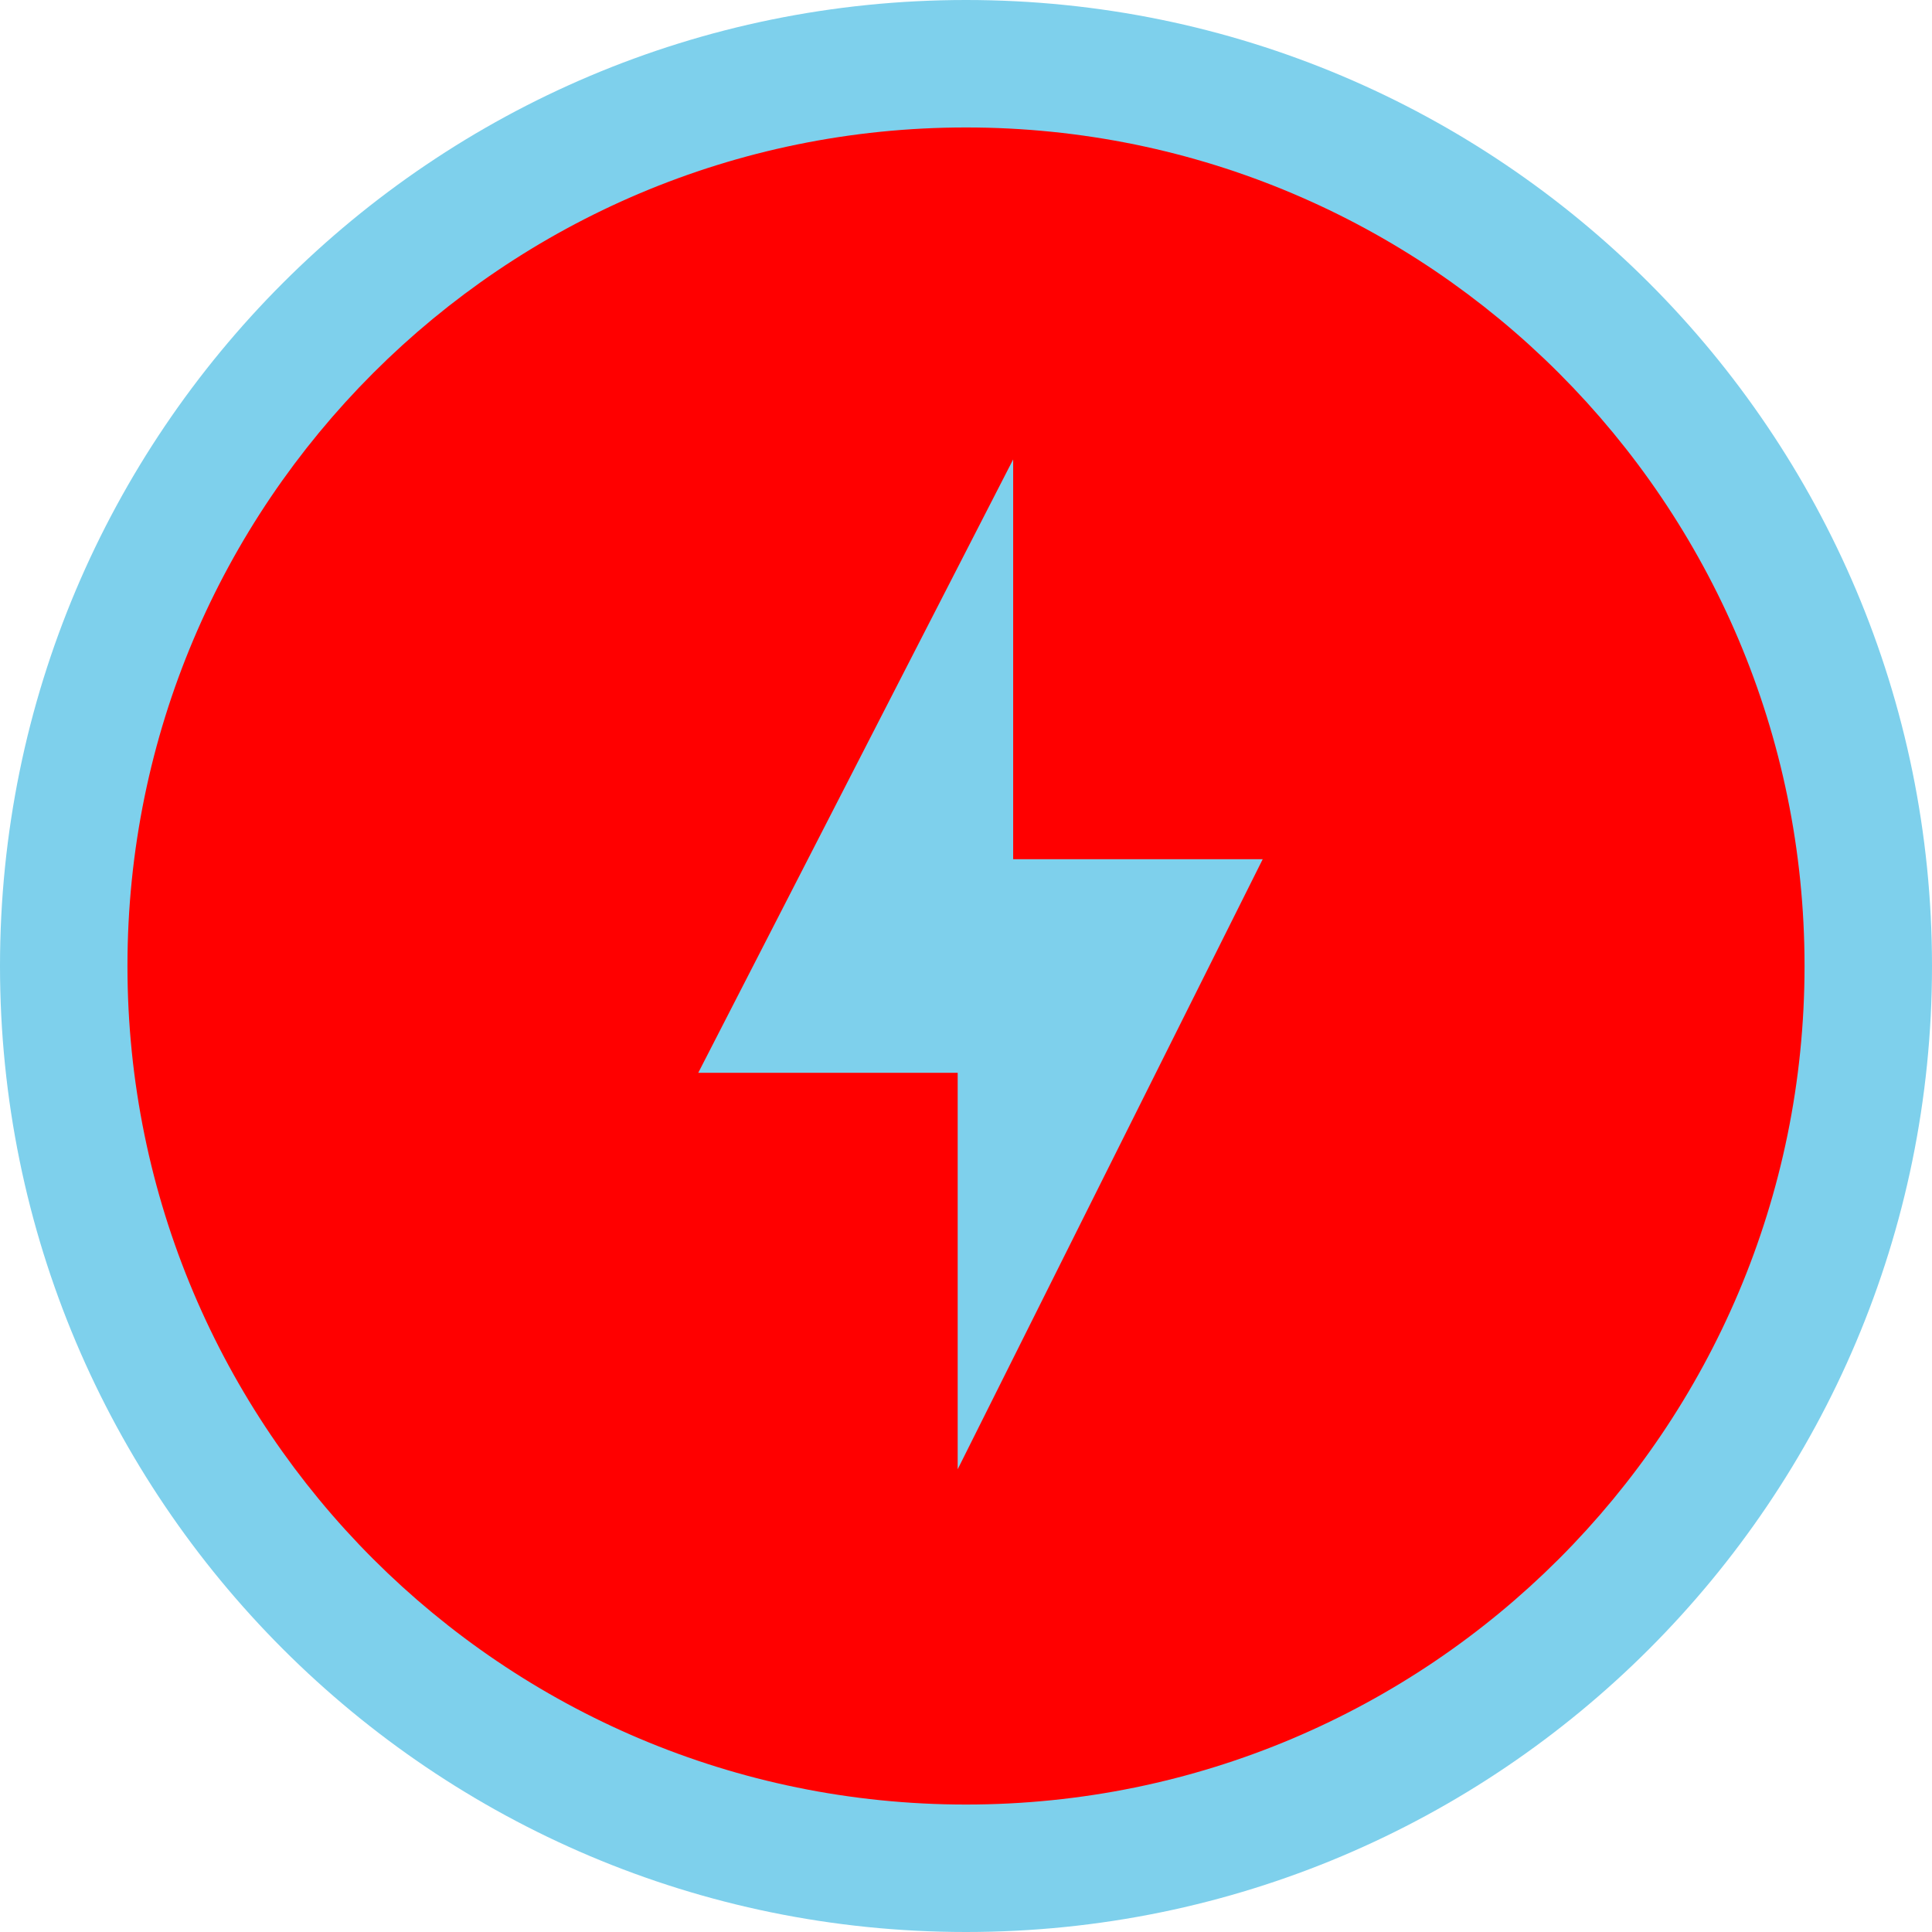
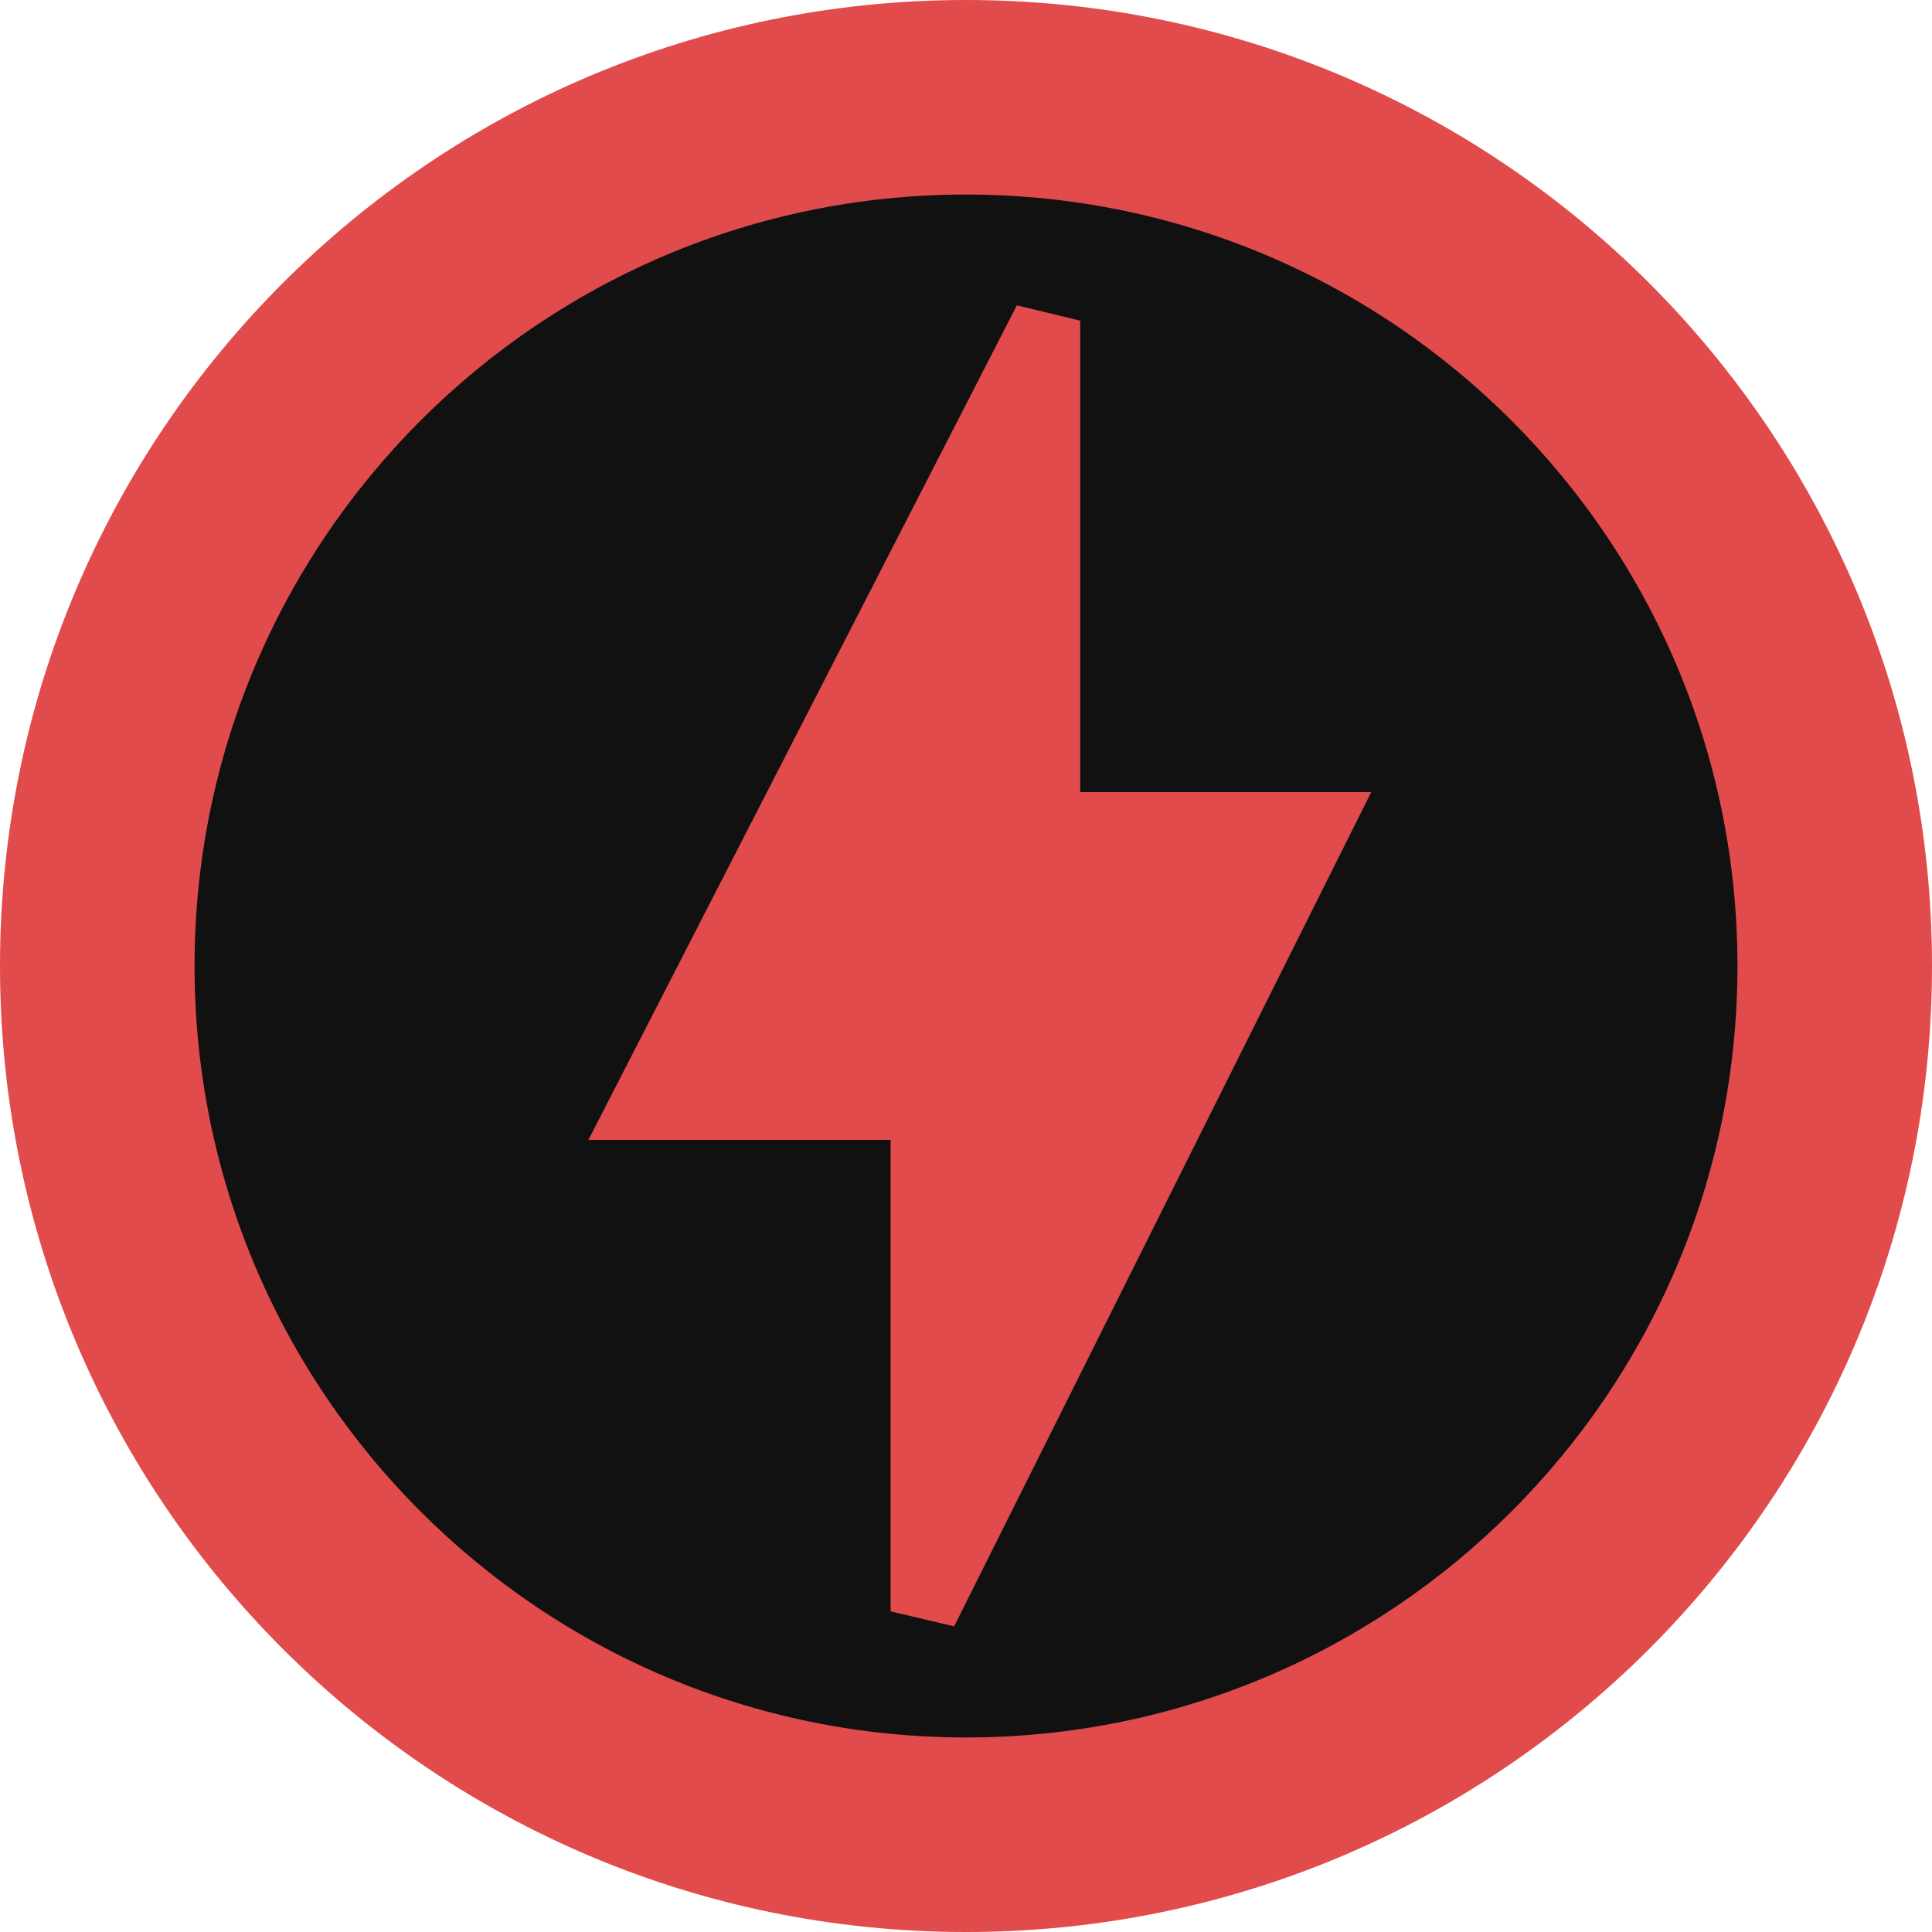
- <svg xmlns="http://www.w3.org/2000/svg" fill="#ff0000" width="800px" height="800px" viewBox="-2.4 -2.4 28.80 28.80" role="img" stroke="#ff0000">
+ <svg xmlns="http://www.w3.org/2000/svg" fill="#e14b4b" width="800px" height="800px" viewBox="-2.4 -2.4 28.80 28.80" role="img" stroke="#e14b4b">
  <g id="SVGRepo_bgCarrier" stroke-width="0">
-     <rect x="-2.4" y="-2.4" width="28.80" height="28.80" rx="14.4" fill="#7ed0ec" strokewidth="0" />
+     <rect x="-2.4" y="-2.4" width="28.80" height="28.80" rx="14.4" fill="#e14b4b" strokewidth="0" />
  </g>
  <g id="SVGRepo_tracerCarrier" stroke-linecap="round" stroke-linejoin="round" />
  <g id="SVGRepo_iconCarrier">
-     <path d="M12 0C5.375 0 0 5.375 0 12c0 6.627 5.375 12 12 12 6.626 0 12-5.373 12-12 0-6.625-5.373-12-12-12zm-.624 21.62v-7.528H7.19L13.203 2.38v7.528h4.029L11.376 21.62z" />
+     <path fill="#111" d="M12 0C5.375 0 0 5.375 0 12c0 6.627 5.375 12 12 12 6.626 0 12-5.373 12-12 0-6.625-5.373-12-12-12zm-.624 21.62v-7.528H7.19L13.203 2.38v7.528h4.029L11.376 21.62z" />
  </g>
</svg>
